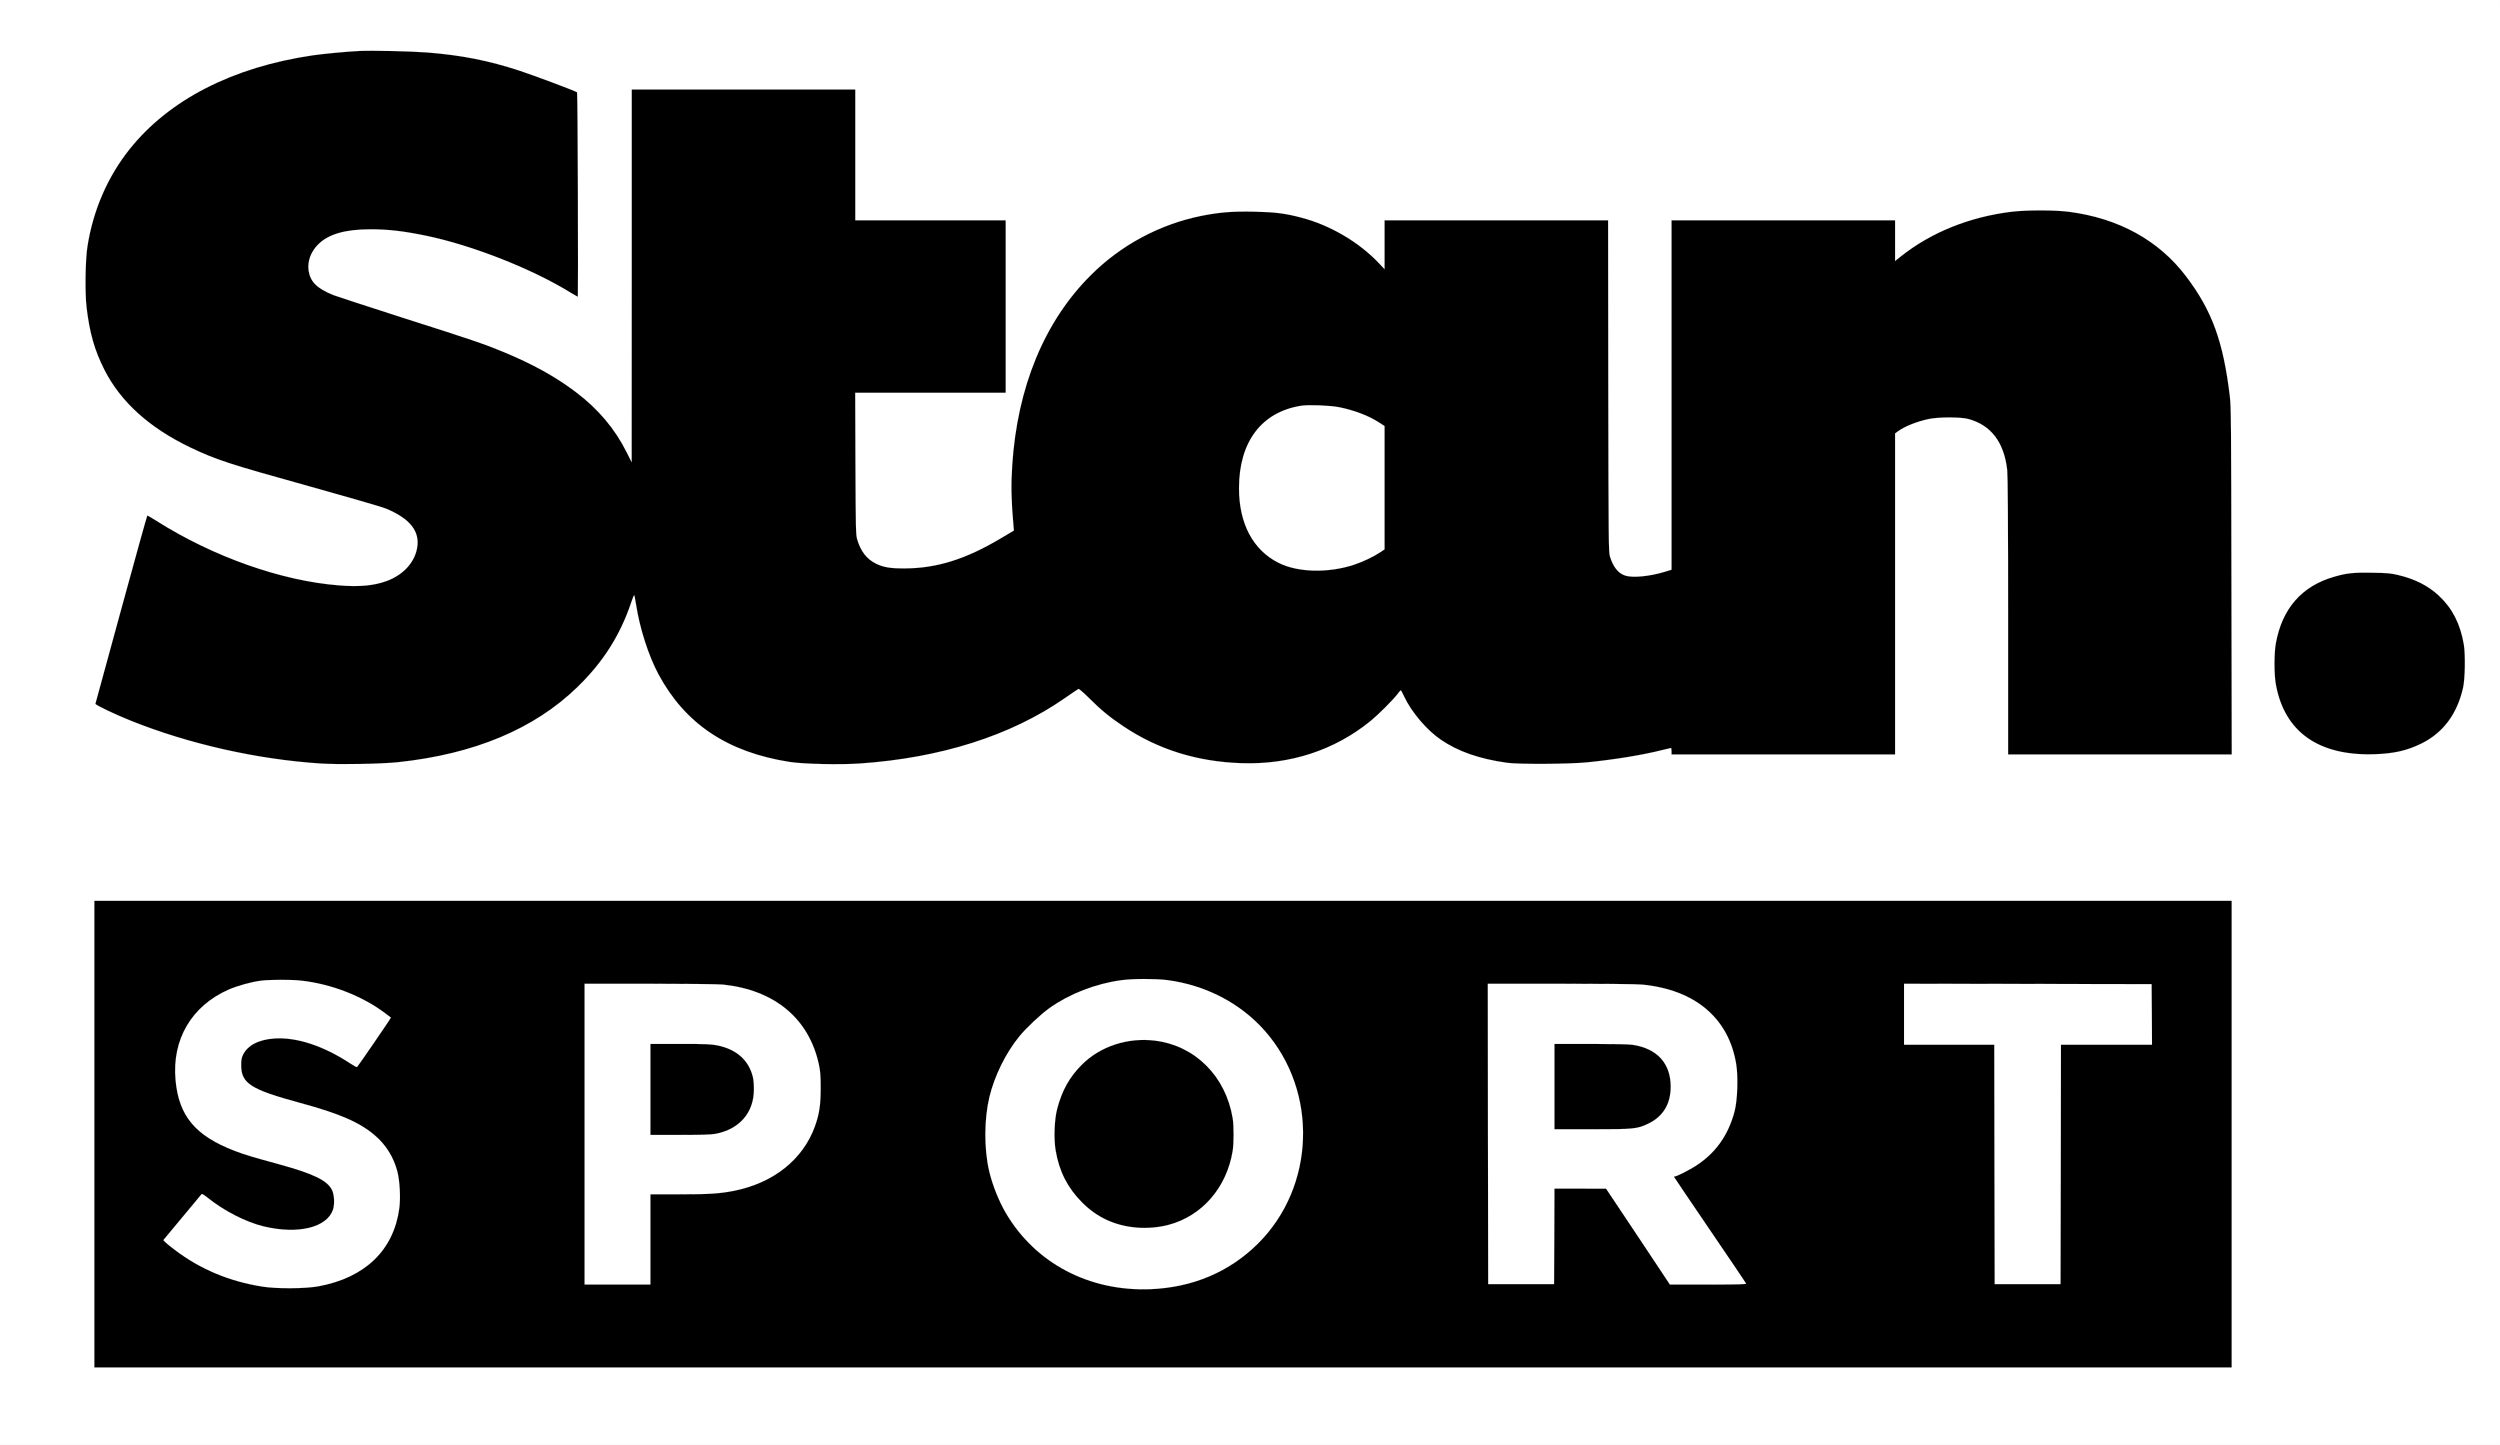
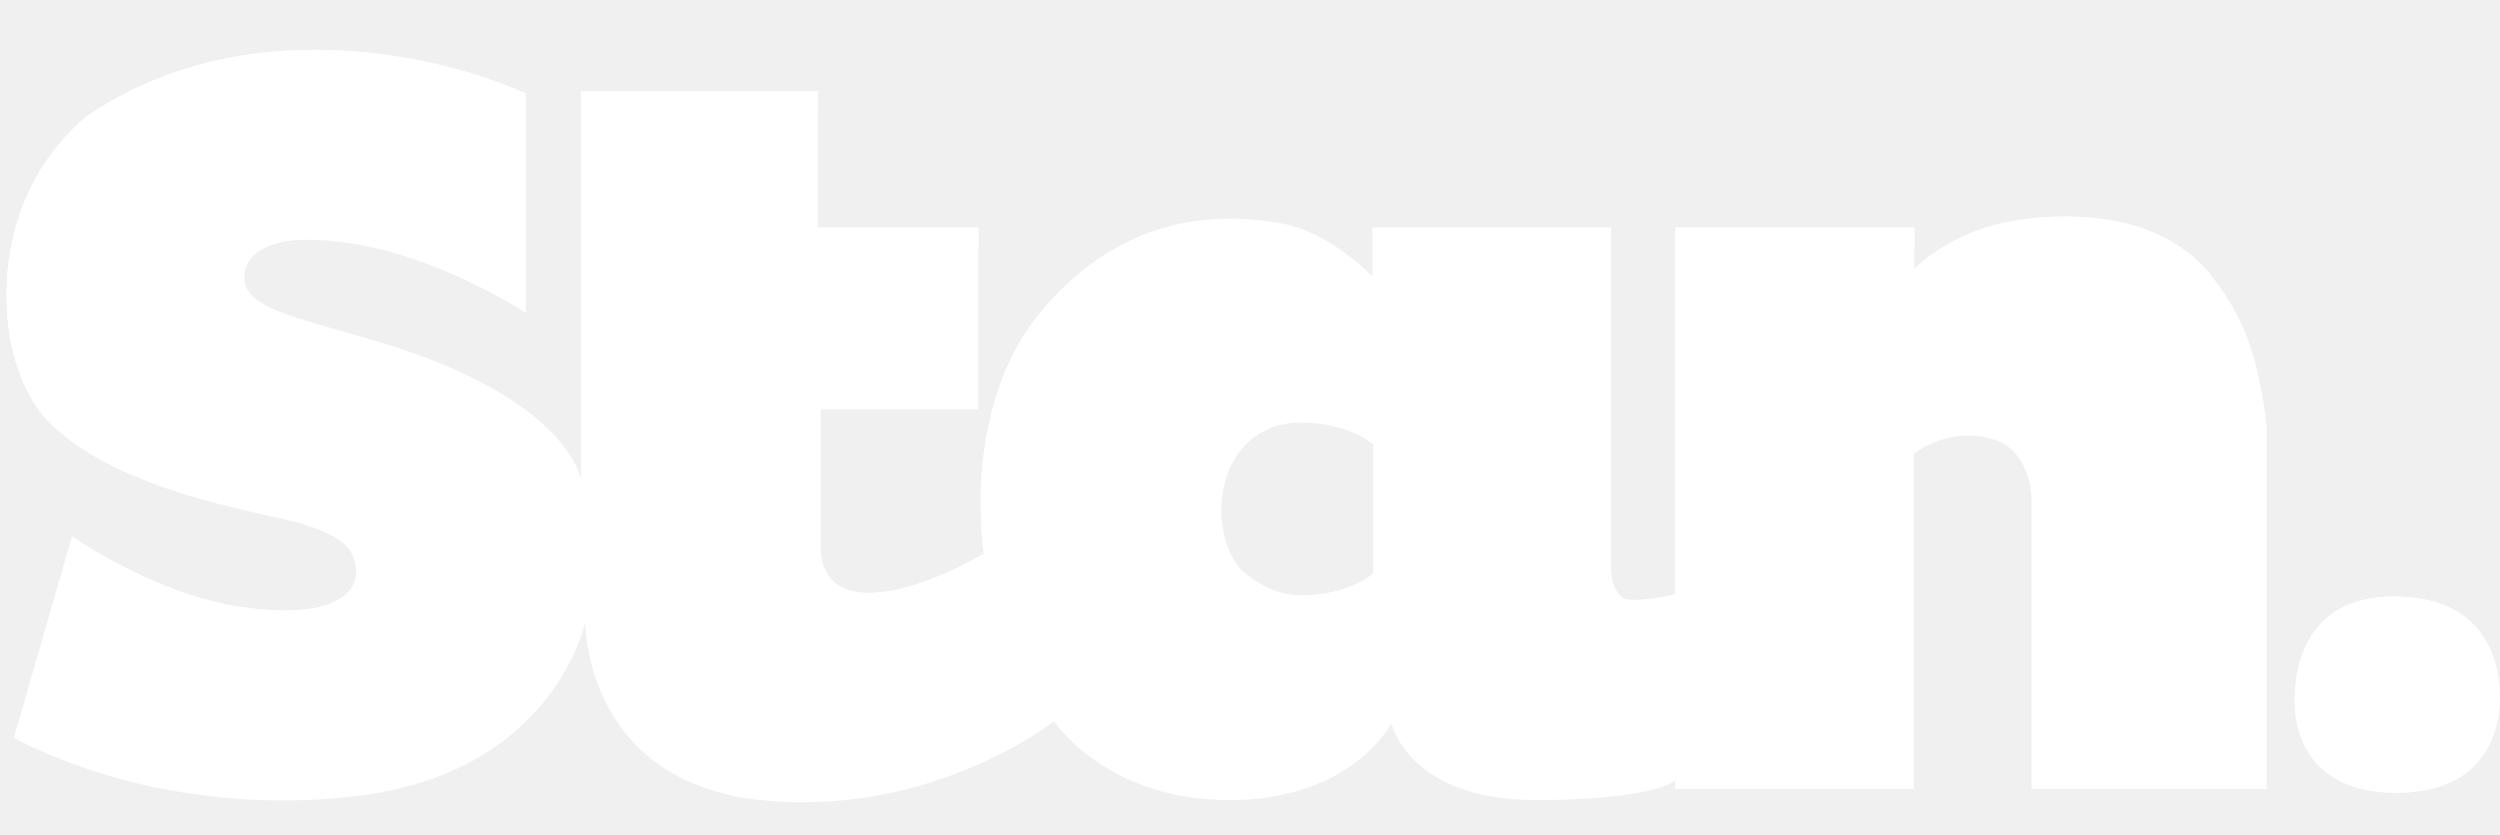
- <svg xmlns="http://www.w3.org/2000/svg" width="289pt" version="1.1" height="167.01pt" viewBox="0 0 289 167.01">
-   <defs>
-     <clipPath id="Clip0">
-       <path d="M0 0 L289 0 L289 167.013 L0 167.013 L0 0 Z" transform="translate(0, 0)" />
-     </clipPath>
-     <clipPath id="Clip1">
-       <path d="M0 0 L289 0 L289 167.013 L0 167.013 L0 0 Z" transform="translate(0, 0)" />
-     </clipPath>
-   </defs>
-   <g id="Background">
-     <g id="Group13" clip-path="url(#Clip0)">
-       <path style="fill:#000000; fill-rule:evenodd;stroke:#000000; stroke-width:0.094; stroke-linecap:butt; stroke-linejoin:miter; stroke-dasharray:none;" d="M0 0 L281.942 0 L281.942 159.767 L0 159.767 L0 0 Z" transform="translate(4.69903, 3.52428)" />
-       <g id="Group12" clip-path="url(#Clip1)">
-         <path style="fill:#ffffff; fill-rule:nonzero;stroke:#ffffff; stroke-width:0.01; stroke-linecap:butt; stroke-linejoin:miter; stroke-dasharray:none;" d="M0 83.502 L0 167.004 L144.495 167.004 L288.991 167.004 L288.991 83.502 L288.991 0 L144.495 0 L0 0 L0 83.502 Z M49.396 6.062 C53.372 6.381 56.473 6.992 60.082 8.176 C61.745 8.721 66.576 10.535 66.707 10.667 C66.783 10.733 66.858 34.303 66.783 34.303 C66.764 34.303 66.407 34.096 66.003 33.852 C61.539 31.089 54.65 28.373 49.293 27.254 C46.661 26.709 44.885 26.503 42.836 26.503 C39.876 26.503 37.949 27.066 36.746 28.279 C35.929 29.106 35.534 30.187 35.666 31.239 C35.844 32.555 36.634 33.344 38.532 34.106 C38.917 34.256 42.498 35.421 46.473 36.7 C54.443 39.237 56.031 39.782 58.136 40.656 C61.633 42.103 64.198 43.532 66.576 45.327 C69.17 47.3 71.059 49.528 72.45 52.3 L73.014 53.428 L73.023 31.878 L73.023 10.338 L85.945 10.338 L98.868 10.338 L98.868 17.903 L98.868 25.469 L107.561 25.469 L116.254 25.469 L116.254 35.431 L116.254 45.393 L107.561 45.393 L98.858 45.393 L98.886 53.588 C98.915 61.059 98.933 61.839 99.084 62.337 C99.488 63.709 100.174 64.602 101.217 65.129 C102.082 65.57 102.909 65.711 104.572 65.702 C108.285 65.692 111.63 64.64 115.671 62.234 L117.203 61.322 L117.147 60.712 C116.893 57.798 116.856 56.144 117.006 53.804 C117.589 44.744 120.728 37.141 126.094 31.803 C129.562 28.335 134.026 25.939 138.809 24.961 C140.915 24.538 142.456 24.407 144.965 24.463 C147.381 24.51 148.555 24.66 150.416 25.149 C153.762 26.023 157.098 27.978 159.419 30.44 L160.049 31.108 L160.049 28.288 L160.049 25.469 L172.971 25.469 L185.894 25.469 L185.913 44.613 C185.941 62.478 185.95 63.803 186.101 64.311 C186.476 65.533 187.069 66.285 187.886 66.538 C188.751 66.811 190.696 66.623 192.407 66.106 L193.224 65.852 L193.224 45.656 L193.224 25.469 L206.147 25.469 L219.069 25.469 L219.069 27.818 L219.069 30.168 L219.774 29.604 C223.251 26.85 227.678 25.065 232.527 24.473 C234.228 24.266 237.499 24.266 239.134 24.473 C244.895 25.215 249.538 27.762 252.695 31.925 C255.703 35.882 257 39.444 257.761 45.769 C257.911 47.009 257.921 48.87 257.949 67.168 L257.986 87.214 L245.055 87.214 L232.132 87.214 L232.132 71.237 C232.132 60.514 232.095 54.96 232.029 54.349 C231.672 51.126 230.159 49.133 227.527 48.428 C226.663 48.193 224.041 48.193 222.941 48.438 C221.559 48.729 220.122 49.312 219.37 49.876 L219.069 50.101 L219.069 68.662 L219.069 87.214 L206.147 87.214 L193.224 87.214 L193.224 86.838 C193.224 86.631 193.196 86.462 193.168 86.462 C193.14 86.462 192.707 86.566 192.209 86.688 C189.869 87.28 186.693 87.797 183.45 88.126 C181.383 88.332 175.518 88.361 174.193 88.173 C170.988 87.722 168.545 86.866 166.553 85.504 C164.936 84.404 163.169 82.327 162.323 80.532 C162.135 80.128 161.957 79.79 161.929 79.79 C161.901 79.79 161.703 80.006 161.506 80.278 C160.98 80.964 159.297 82.637 158.423 83.352 C154.25 86.735 149.129 88.408 143.509 88.22 C138.377 88.05 133.894 86.65 129.881 83.972 C128.274 82.9 127.316 82.111 125.944 80.748 C125.304 80.109 124.731 79.611 124.675 79.63 C124.618 79.658 123.867 80.156 123.021 80.748 C116.846 85.034 108.726 87.618 99.394 88.257 C97.091 88.417 92.881 88.323 91.302 88.079 C84.094 86.96 79.179 83.671 76.096 77.91 C74.959 75.777 73.944 72.628 73.521 69.865 C73.427 69.273 73.333 68.794 73.305 68.794 C73.267 68.794 73.108 69.207 72.938 69.706 C71.67 73.465 69.696 76.557 66.754 79.414 C61.773 84.263 54.809 87.177 46.004 88.107 C44.049 88.314 39.19 88.398 37.028 88.257 C29.698 87.778 21.803 85.992 15.15 83.323 C13.204 82.543 10.977 81.472 11.024 81.35 C11.043 81.293 12.387 76.369 14.012 70.41 C15.638 64.461 16.992 59.584 17.029 59.584 C17.067 59.584 17.556 59.875 18.11 60.223 C24.67 64.367 32.545 67.149 39.19 67.666 C41.521 67.854 43.194 67.704 44.669 67.168 C46.586 66.472 47.911 65.044 48.212 63.343 C48.56 61.416 47.395 59.941 44.603 58.785 C44.152 58.597 40.214 57.46 35.872 56.247 C26.474 53.635 25.018 53.165 22.02 51.736 C17.274 49.471 13.928 46.445 12.048 42.714 C10.911 40.468 10.347 38.447 10 35.515 C9.802 33.805 9.859 29.999 10.103 28.476 C10.761 24.285 12.434 20.431 14.971 17.245 C19.539 11.522 26.878 7.753 36.145 6.391 C37.376 6.212 40.158 5.949 41.587 5.883 C43.053 5.817 47.639 5.921 49.396 6.062 Z M277.243 66.472 C279.179 66.933 280.692 67.704 281.933 68.86 C283.483 70.298 284.423 72.14 284.818 74.517 C285.006 75.692 284.959 78.502 284.724 79.526 C284.028 82.562 282.412 84.714 279.921 85.945 C278.23 86.772 276.754 87.111 274.471 87.186 C268.014 87.393 264.067 84.601 263.08 79.094 C262.873 77.938 262.873 75.532 263.08 74.376 C263.804 70.354 266.059 67.76 269.781 66.679 C271.247 66.247 272.027 66.162 274.236 66.2 C275.993 66.228 276.388 66.266 277.243 66.472 Z M257.977 131.103 L257.977 158.076 L134.439 158.076 L10.902 158.076 L10.902 131.103 L10.902 104.131 L134.439 104.131 L257.977 104.131 L257.977 131.103 Z" transform="translate(0.00469903, 0.00469903)" />
-         <path style="fill:#ffffff; fill-rule:nonzero;stroke:#ffffff; stroke-width:0.01; stroke-linecap:butt; stroke-linejoin:miter; stroke-dasharray:none;" d="M7.199 0.132 C2.603 0.855 0 4.304 0 9.671 C0 13.759 1.616 16.804 4.558 18.289 C6.785 19.416 10.329 19.501 13.317 18.505 C14.351 18.157 15.526 17.603 16.315 17.076 L16.823 16.738 L16.823 9.605 L16.823 2.481 L16.165 2.058 C14.999 1.297 13.355 0.667 11.607 0.31 C10.526 0.094 8.082 0 7.199 0.132 Z" transform="translate(143.231, 46.7695)" />
-         <path style="fill:#ffffff; fill-rule:nonzero;stroke:#ffffff; stroke-width:0.01; stroke-linecap:butt; stroke-linejoin:miter; stroke-dasharray:none;" d="M15.902 0.179 C12.941 0.573 9.896 1.748 7.584 3.393 C6.579 4.107 4.915 5.667 4.098 6.663 C2.509 8.609 1.222 11.221 0.62 13.712 C0.019 16.249 0 19.642 0.583 22.179 C0.949 23.796 1.71 25.704 2.537 27.113 C5.94 32.893 12.142 36.164 19.191 35.901 C24.106 35.713 28.354 33.918 31.662 30.638 C38.297 24.05 38.654 13.073 32.47 6.043 C29.642 2.838 25.628 0.752 21.183 0.169 C19.83 0 17.208 0 15.902 0.179 Z M19.783 7.171 C24.416 7.753 27.941 11.278 28.749 16.137 C28.89 16.982 28.89 19.041 28.749 19.915 C28.053 24.162 25.224 27.433 21.334 28.467 C20.206 28.767 18.834 28.89 17.612 28.777 C15.121 28.561 13.073 27.611 11.344 25.882 C9.652 24.181 8.693 22.292 8.28 19.858 C8.054 18.486 8.129 16.315 8.458 15.056 C9.013 12.941 9.877 11.381 11.306 9.953 C13.439 7.819 16.616 6.776 19.783 7.171 Z" transform="translate(113.75, 113.129)" />
-         <path style="fill:#ffffff; fill-rule:nonzero;stroke:#ffffff; stroke-width:0.01; stroke-linecap:butt; stroke-linejoin:miter; stroke-dasharray:none;" d="M11.306 0.132 C10.206 0.263 8.562 0.724 7.565 1.156 C3.261 3.045 0.977 6.936 1.41 11.635 C1.786 15.77 3.693 18.054 8.233 19.802 C9.379 20.243 10.263 20.507 13.326 21.343 C17.33 22.443 18.918 23.204 19.482 24.303 C19.764 24.839 19.82 25.957 19.614 26.596 C18.918 28.674 15.573 29.491 11.607 28.542 C9.53 28.044 6.973 26.728 5.047 25.168 C4.746 24.924 4.464 24.755 4.426 24.802 C4.389 24.839 3.374 26.061 2.18 27.499 L0 30.121 L0.216 30.356 C0.338 30.478 0.836 30.892 1.325 31.258 C4.314 33.514 7.641 34.904 11.494 35.506 C13.101 35.76 16.39 35.741 17.903 35.468 C23.307 34.481 26.625 31.286 27.273 26.446 C27.433 25.234 27.33 23.298 27.048 22.189 C26.625 20.572 25.76 19.153 24.51 18.073 C22.734 16.522 20.422 15.516 15.751 14.248 C10.122 12.725 9.003 12.011 8.994 9.934 C8.985 9.36 9.032 9.079 9.182 8.75 C9.708 7.622 10.996 6.936 12.847 6.814 C15.413 6.644 18.524 7.669 21.616 9.708 C21.991 9.962 22.339 10.14 22.386 10.122 C22.48 10.056 26.343 4.426 26.305 4.398 C26.286 4.389 26.014 4.173 25.694 3.938 C23.025 1.908 19.388 0.498 15.873 0.122 C14.793 0 12.274 0.009 11.306 0.132 Z" transform="translate(18.8854, 113.233)" />
-         <path style="fill:#ffffff; fill-rule:nonzero;stroke:#ffffff; stroke-width:0.01; stroke-linecap:butt; stroke-linejoin:miter; stroke-dasharray:none;" d="M0 17.386 L0 34.773 L3.806 34.773 L7.612 34.773 L7.612 29.557 L7.612 24.341 L10.939 24.341 C14.398 24.341 15.544 24.266 17.18 23.956 C21.794 23.063 25.243 20.337 26.634 16.465 C27.132 15.065 27.292 14.022 27.292 12.076 C27.292 10.592 27.254 10.131 27.085 9.332 C25.939 4.022 21.963 0.714 15.977 0.094 C15.469 0.047 11.813 0 7.547 0 L0 0 L0 17.386 Z M15.385 7.133 C17.593 7.594 19.003 8.862 19.463 10.808 C19.529 11.09 19.586 11.729 19.576 12.217 C19.576 14.896 17.922 16.813 15.15 17.349 C14.633 17.443 13.58 17.48 11.033 17.48 L7.612 17.48 L7.612 12.217 L7.612 6.955 L11.071 6.955 C14.088 6.955 14.623 6.983 15.385 7.133 Z" transform="translate(67.5768, 113.721)" />
-         <path style="fill:#ffffff; fill-rule:nonzero;stroke:#ffffff; stroke-width:0.01; stroke-linecap:butt; stroke-linejoin:miter; stroke-dasharray:none;" d="M0.019 17.358 L0.047 34.726 L3.853 34.726 L7.659 34.726 L7.688 29.2 L7.706 23.683 L10.695 23.683 L13.674 23.692 L17.368 29.228 L21.052 34.773 L25.478 34.773 C28.984 34.773 29.895 34.745 29.858 34.651 C29.839 34.594 27.95 31.803 25.666 28.448 C23.392 25.102 21.522 22.349 21.522 22.32 C21.522 22.292 21.569 22.273 21.625 22.273 C21.841 22.273 23.335 21.512 24.087 21.023 C26.352 19.548 27.809 17.49 28.532 14.736 C28.861 13.458 28.955 10.808 28.721 9.332 C27.875 3.994 23.965 0.677 17.809 0.094 C17.18 0.038 13.458 0 8.383 0 L0 0 L0.019 17.358 Z M16.757 7.058 C19.595 7.5 21.136 9.201 21.146 11.889 C21.146 13.881 20.272 15.338 18.589 16.155 C17.292 16.785 16.954 16.823 12.03 16.823 L7.706 16.823 L7.706 11.889 L7.706 6.955 L11.898 6.955 C14.501 6.955 16.334 6.992 16.757 7.058 Z" transform="translate(171.989, 113.721)" />
-         <path style="fill:#ffffff; fill-rule:nonzero;stroke:#ffffff; stroke-width:0.01; stroke-linecap:butt; stroke-linejoin:miter; stroke-dasharray:none;" d="M0 3.524 L0 7.049 L5.216 7.049 L10.432 7.049 L10.451 20.883 L10.479 34.726 L14.285 34.726 L18.091 34.726 L18.119 20.883 L18.138 7.049 L23.401 7.049 L28.664 7.049 L28.645 3.543 L28.617 0.047 L14.313 0.019 L0 0 L0 3.524 Z" transform="translate(220.107, 113.721)" />
-       </g>
-     </g>
+ <svg xmlns="http://www.w3.org/2000/svg" xmlns:xlink="http://www.w3.org/1999/xlink" viewBox="-2.4 -12.3 904.1 290.5" width="2500" height="835">
+   <linearGradient id="a">
+     <stop offset="0" stop-color="#ffffff" />
+     <stop offset="1" stop-color="#ffffff" />
+   </linearGradient>
+   <linearGradient id="b" gradientUnits="userSpaceOnUse" x1="408.639" x2="408.639" xlink:href="#a" y1="267.317" y2="69.193" />
+   <linearGradient id="c" gradientUnits="userSpaceOnUse" x1="864.6" x2="864.6" xlink:href="#a" y1="268.7" y2="-.701" />
+   <path d="M744.2 60.3c-37.3 0-54.3 19-54.3 19v-15h-86.5v132.5s-9.8 4.3-16.5 2.5-6.7-11.3-6.7-11.3V64.3H494v17.8s-14.8-15.8-32.3-19.2c-26.4-5-60.5-1.7-88.5 32.8s-19.8 86.5-19.8 86.5-23.3 14.2-41.7 14.2c-18.3 0-17.3-16.2-17.3-16.2V130h57V64.3h-58V15h-85.7v140.2s-4.6-28.4-70.5-48.8c-32.4-10-54.7-12.8-50.8-27 3.2-11.7 22.5-10.7 22.5-10.7 39.3 0 78.8 26.4 78.8 26.4V15.7s-5.5-2.5-14.8-5.7C145.3.9 82.2-12.3 28.7 24.2 3.1 46.1-2.4 76.8.8 101.4 2.7 114 7.1 124.9 13 132c19.2 22.7 62.5 32.3 82.7 36.7 20.2 4.3 30.8 9.3 30.8 19.8S113.4 206 83 201.2C52.7 196.3 23.7 176 23.7 176l-21 72.7s49.8 29.5 122.7 21.3c72.8-8.2 83.8-63 83.8-63 .3-5.3-3.5 58.3 65.3 64.5 61.2 5.5 104.3-28.7 104.3-28.7s18.7 28.5 63.3 28.5c44.7 0 58.7-27.8 58.7-27.8s6 27.8 52.3 27.8c42.5 0 50.3-7 50.3-7v3h86.3V146s13.4-10.6 29.8-4.8c13.1 4.7 12.8 21.9 12.8 21.9v104.2h85V136.7s-1.7-24.5-11.2-41.8-24.6-34.6-61.9-34.6zm-249.9 129s-8.5 8-26.5 8-28.5-13.3-28.5-30.7c0-17.3 10.5-31.8 28.5-31.8s26.5 8 26.5 8z" fill="url(#b)" />
+   <path d="M863.3 197.7c-31.7 0-35.8 25.4-35.8 37.8 0 12 5.8 33.2 36.6 33.2s37.6-20.4 37.6-34.9c-.1-14.6-6.8-36.1-38.4-36.1z" fill="url(#c)" />
+   <g fill="#ffffff">
+     <path d="M388 252.6c-1.4-1.7-2.1-2.8-2.1-2.8s-.2.1-.5.4c.8.8 1.6 1.6 2.6 2.4zM696.9 86.3s17-19 54.3-19c21.9 0 36.3 5.9 46.3 14.3-10.1-11.9-25.7-21.3-53.3-21.3-23.7 0-37.4 6.3-47.3 13.2-4.2 2.9-7 5.8-7 5.8zM300.4 71.3h51v-7h-58zM494.3 189.3s-8.5 8-26.5 8c-6.4 0-14.3-3-21.3-9.2 4.8 7.1 17.9 16.2 28.3 16.2 18 0 26.5-8 26.5-8v-46.5s-2.9-4-7-6.9zM594.9 205.3c6.7 1.8 15.5-1.5 15.5-1.5V71.3h79.5v-7h-86.5v132.5s-11.6 3-18.2 1.8c2.6 2.7 6.1 5.8 9.7 6.7zM358.4 123.7c3.2-9.6 7.9-19.3 14.8-27.8 28-34.5 62.1-37.8 88.5-32.8 17.6 3.3 32.3 19.2 32.3 19.2v-18h86.2v7H501v17.8s-14.8-15.8-32.3-19.2c-26.4-5-60.5-1.7-88.5 32.8s-19.8 86.5-19.8 86.5-23.3 14.2-41.7 14.2c-9.6 0-13.9-4.5-15.8-8.7 2.3 1 5.2 1.7 8.8 1.7 18.3 0 41.7-14.2 41.7-14.2s-3.3-23.7 1.5-45.2c1.7-8.5 3.5-13.3 3.5-13.3zM732.5 267.3h7v-97.2s0-18.2-14.9-26.1c8.1 6.3 7.9 19.1 7.9 19.1zM19.7 138.6c-5.8-7.1-10.1-17.9-11.9-30.2C4.6 83.8 10.1 53 35.6 31.1 89.2-5.3 152.3 7.9 179.9 17c3 1 5.6 2 7.8 2.8v-4.1s-5.5-2.5-14.8-5.7C145.3.9 82.2-12.3 28.7 24.2 3.1 46.1-2.4 76.8.8 101.4 2.7 114 7.1 124.9 13 132c2 2.3 4.3 4.5 6.7 6.6zM30.7 183s29 20.3 59.3 25.2c30.3 4.8 43.5-2.2 43.5-12.7 0-5.3-4.9-11-9.1-14.4.8 1.6 2.1 5.4 2.1 7.4 0 10.5-13.2 17.5-43.5 12.7-30.3-4.9-59.3-25.2-59.3-25.2l-21 72.7s2.7 1.6 7.9 4zM214.7 169.2V22h78.7v-7h-85.7v139.4c4.7 7.4 7 14.8 7 14.8zM834.4 242.5c0-12.4 4.2-37.8 35.8-37.8 11.1 0 19.1 2.7 24.9 6.7-5.5-7.8-15.2-13.7-31.9-13.7-31.7 0-35.8 25.4-35.8 37.8 0 7.9 2.5 19.7 12.9 26.9-4.6-6.6-5.9-14.3-5.9-19.9z" />
  </g>
</svg>
